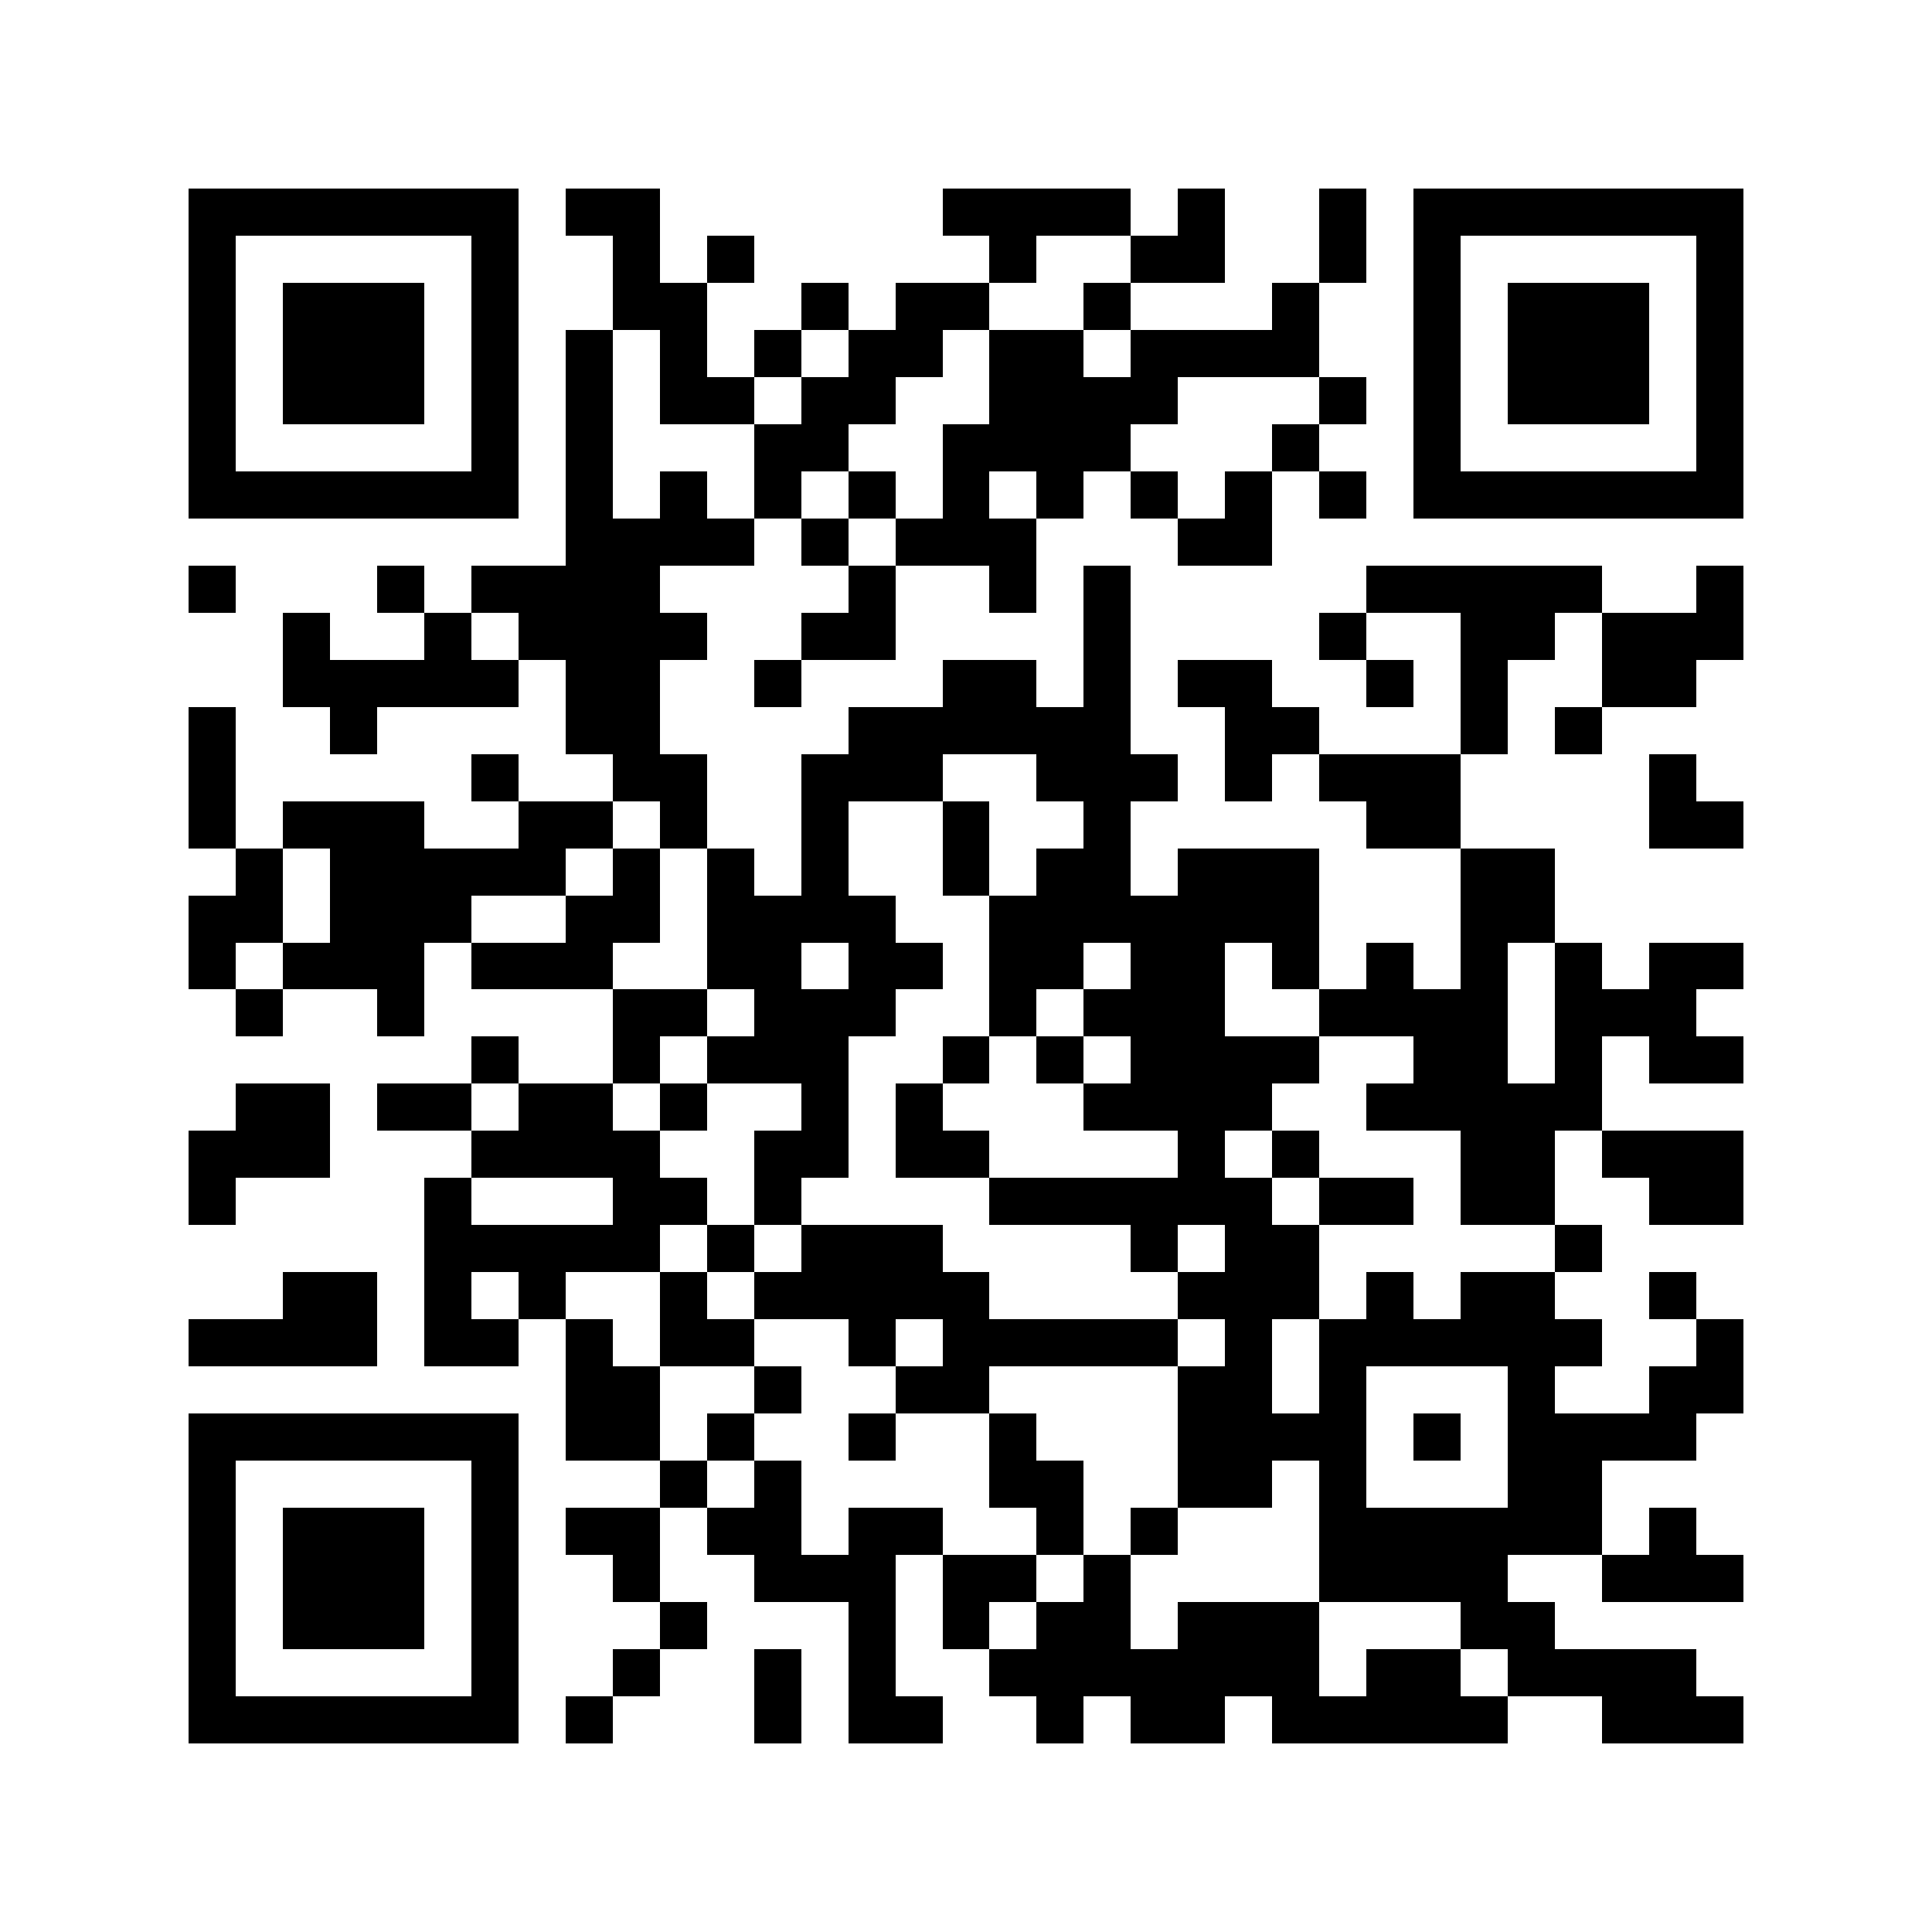
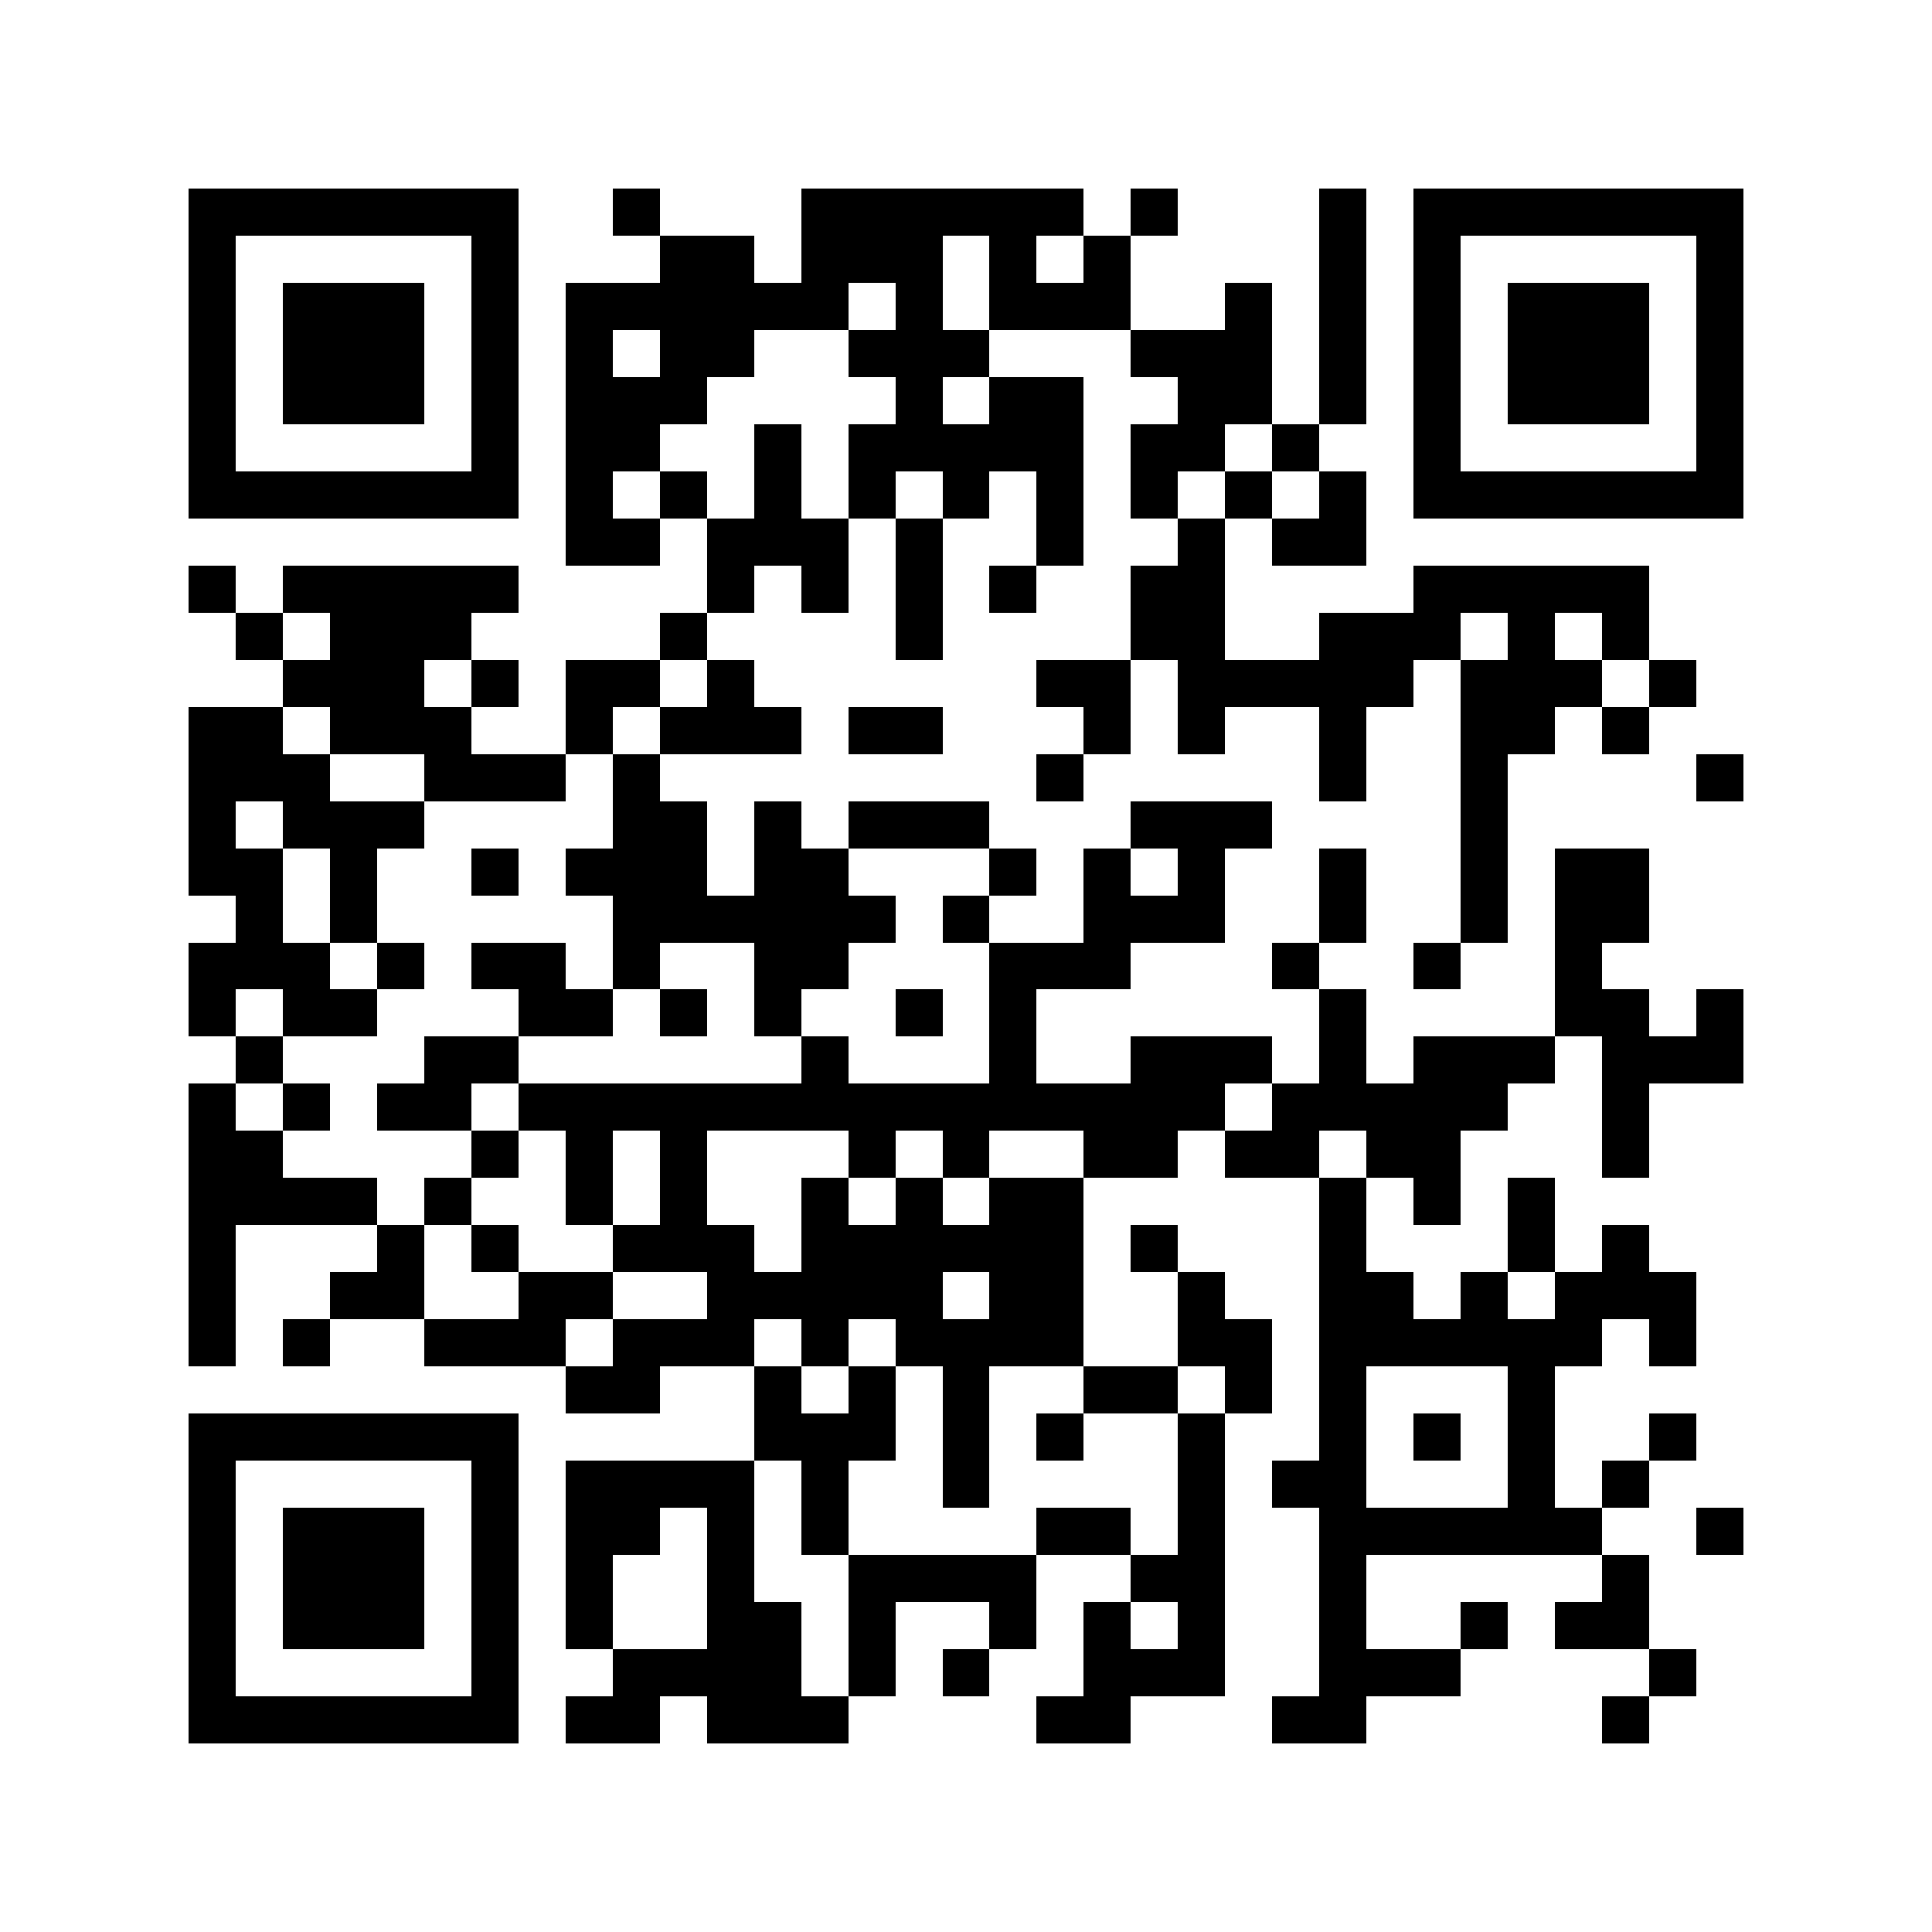
<svg xmlns="http://www.w3.org/2000/svg" viewBox="0 0 41 41" shape-rendering="crispEdges">
  <path fill="#ffffff" d="M0 0h41v41H0z" />
-   <path stroke="#000000" d="M4 4.5h7m1 0h2m6 0h4m1 0h1m2 0h1m1 0h7M4 5.5h1m5 0h1m2 0h1m1 0h1m5 0h1m2 0h2m2 0h1m1 0h1m5 0h1M4 6.5h1m1 0h3m1 0h1m2 0h2m2 0h1m1 0h2m2 0h1m3 0h1m2 0h1m1 0h3m1 0h1M4 7.5h1m1 0h3m1 0h1m1 0h1m1 0h1m1 0h1m1 0h2m1 0h2m1 0h4m2 0h1m1 0h3m1 0h1M4 8.5h1m1 0h3m1 0h1m1 0h1m1 0h2m1 0h2m2 0h4m3 0h1m1 0h1m1 0h3m1 0h1M4 9.5h1m5 0h1m1 0h1m3 0h2m2 0h4m3 0h1m2 0h1m5 0h1M4 10.5h7m1 0h1m1 0h1m1 0h1m1 0h1m1 0h1m1 0h1m1 0h1m1 0h1m1 0h1m1 0h7M12 11.5h4m1 0h1m1 0h3m3 0h2M4 12.5h1m3 0h1m1 0h4m4 0h1m2 0h1m1 0h1m5 0h5m2 0h1M6 13.5h1m2 0h1m1 0h4m2 0h2m4 0h1m4 0h1m2 0h2m1 0h3M6 14.5h5m1 0h2m2 0h1m3 0h2m1 0h1m1 0h2m2 0h1m1 0h1m2 0h2M4 15.5h1m2 0h1m4 0h2m4 0h6m2 0h2m3 0h1m1 0h1M4 16.5h1m5 0h1m2 0h2m2 0h3m2 0h3m1 0h1m1 0h3m4 0h1M4 17.5h1m1 0h3m2 0h2m1 0h1m2 0h1m2 0h1m2 0h1m5 0h2m4 0h2M5 18.5h1m1 0h5m1 0h1m1 0h1m1 0h1m2 0h1m1 0h2m1 0h3m3 0h2M4 19.5h2m1 0h3m2 0h2m1 0h4m2 0h7m3 0h2M4 20.5h1m1 0h3m1 0h3m2 0h2m1 0h2m1 0h2m1 0h2m1 0h1m1 0h1m1 0h1m1 0h1m1 0h2M5 21.5h1m2 0h1m4 0h2m1 0h3m2 0h1m1 0h3m2 0h4m1 0h3M10 22.5h1m2 0h1m1 0h3m2 0h1m1 0h1m1 0h4m2 0h2m1 0h1m1 0h2M5 23.5h2m1 0h2m1 0h2m1 0h1m2 0h1m1 0h1m3 0h4m2 0h5M4 24.5h3m3 0h4m2 0h2m1 0h2m4 0h1m1 0h1m3 0h2m1 0h3M4 25.5h1m4 0h1m3 0h2m1 0h1m4 0h6m1 0h2m1 0h2m2 0h2M9 26.5h5m1 0h1m1 0h3m4 0h1m1 0h2m5 0h1M6 27.5h2m1 0h1m1 0h1m2 0h1m1 0h5m4 0h3m1 0h1m1 0h2m2 0h1M4 28.5h4m1 0h2m1 0h1m1 0h2m2 0h1m1 0h5m1 0h1m1 0h6m2 0h1M12 29.5h2m2 0h1m2 0h2m4 0h2m1 0h1m3 0h1m2 0h2M4 30.5h7m1 0h2m1 0h1m2 0h1m2 0h1m3 0h4m1 0h1m1 0h4M4 31.5h1m5 0h1m3 0h1m1 0h1m4 0h2m2 0h2m1 0h1m3 0h2M4 32.5h1m1 0h3m1 0h1m1 0h2m1 0h2m1 0h2m2 0h1m1 0h1m3 0h6m1 0h1M4 33.5h1m1 0h3m1 0h1m2 0h1m2 0h3m1 0h2m1 0h1m4 0h4m2 0h3M4 34.5h1m1 0h3m1 0h1m3 0h1m3 0h1m1 0h1m1 0h2m1 0h3m3 0h2M4 35.5h1m5 0h1m2 0h1m2 0h1m1 0h1m2 0h7m1 0h2m1 0h4M4 36.5h7m1 0h1m3 0h1m1 0h2m2 0h1m1 0h2m1 0h5m2 0h3" />
+   <path stroke="#000000" d="M4 4.5h7m2 0h1m3 0h6m1 0h1m3 0h1m1 0h7M4 5.5h1m5 0h1m3 0h2m1 0h3m1 0h1m1 0h1m4 0h1m1 0h1m5 0h1M4 6.5h1m1 0h3m1 0h1m1 0h6m1 0h1m1 0h3m2 0h1m1 0h1m1 0h1m1 0h3m1 0h1M4 7.5h1m1 0h3m1 0h1m1 0h1m1 0h2m2 0h3m3 0h3m1 0h1m1 0h1m1 0h3m1 0h1M4 8.5h1m1 0h3m1 0h1m1 0h3m4 0h1m1 0h2m2 0h2m1 0h1m1 0h1m1 0h3m1 0h1M4 9.5h1m5 0h1m1 0h2m2 0h1m1 0h5m1 0h2m1 0h1m2 0h1m5 0h1M4 10.5h7m1 0h1m1 0h1m1 0h1m1 0h1m1 0h1m1 0h1m1 0h1m1 0h1m1 0h1m1 0h7M12 11.5h2m1 0h3m1 0h1m2 0h1m2 0h1m1 0h2M4 12.5h1m1 0h5m4 0h1m1 0h1m1 0h1m1 0h1m2 0h2m4 0h5M5 13.5h1m1 0h3m4 0h1m4 0h1m4 0h2m2 0h3m1 0h1m1 0h1M6 14.5h3m1 0h1m1 0h2m1 0h1m6 0h2m1 0h5m1 0h3m1 0h1M4 15.5h2m1 0h3m2 0h1m1 0h3m1 0h2m3 0h1m1 0h1m2 0h1m2 0h2m1 0h1M4 16.5h3m2 0h3m1 0h1m8 0h1m5 0h1m2 0h1m4 0h1M4 17.5h1m1 0h3m4 0h2m1 0h1m1 0h3m3 0h3m4 0h1M4 18.5h2m1 0h1m2 0h1m1 0h3m1 0h2m3 0h1m1 0h1m1 0h1m2 0h1m2 0h1m1 0h2M5 19.5h1m1 0h1m5 0h6m1 0h1m2 0h3m2 0h1m2 0h1m1 0h2M4 20.5h3m1 0h1m1 0h2m1 0h1m2 0h2m3 0h3m3 0h1m2 0h1m2 0h1M4 21.5h1m1 0h2m3 0h2m1 0h1m1 0h1m2 0h1m1 0h1m6 0h1m4 0h2m1 0h1M5 22.5h1m3 0h2m6 0h1m3 0h1m2 0h3m1 0h1m1 0h3m1 0h3M4 23.5h1m1 0h1m1 0h2m1 0h15m1 0h5m2 0h1M4 24.5h2m4 0h1m1 0h1m1 0h1m3 0h1m1 0h1m2 0h2m1 0h2m1 0h2m3 0h1M4 25.5h4m1 0h1m2 0h1m1 0h1m2 0h1m1 0h1m1 0h2m5 0h1m1 0h1m1 0h1M4 26.5h1m3 0h1m1 0h1m2 0h3m1 0h6m1 0h1m3 0h1m3 0h1m1 0h1M4 27.5h1m2 0h2m2 0h2m2 0h5m1 0h2m2 0h1m2 0h2m1 0h1m1 0h3M4 28.5h1m1 0h1m2 0h3m1 0h3m1 0h1m1 0h4m2 0h2m1 0h6m1 0h1M12 29.5h2m2 0h1m1 0h1m1 0h1m2 0h2m1 0h1m1 0h1m3 0h1M4 30.5h7m5 0h3m1 0h1m1 0h1m2 0h1m2 0h1m1 0h1m1 0h1m2 0h1M4 31.5h1m5 0h1m1 0h4m1 0h1m2 0h1m4 0h1m1 0h2m3 0h1m1 0h1M4 32.5h1m1 0h3m1 0h1m1 0h2m1 0h1m1 0h1m4 0h2m1 0h1m2 0h6m2 0h1M4 33.5h1m1 0h3m1 0h1m1 0h1m2 0h1m2 0h4m2 0h2m2 0h1m5 0h1M4 34.5h1m1 0h3m1 0h1m1 0h1m2 0h2m1 0h1m2 0h1m1 0h1m1 0h1m2 0h1m2 0h1m1 0h2M4 35.5h1m5 0h1m2 0h4m1 0h1m1 0h1m2 0h3m2 0h3m4 0h1M4 36.5h7m1 0h2m1 0h3m4 0h2m3 0h2m5 0h1" />
</svg>
